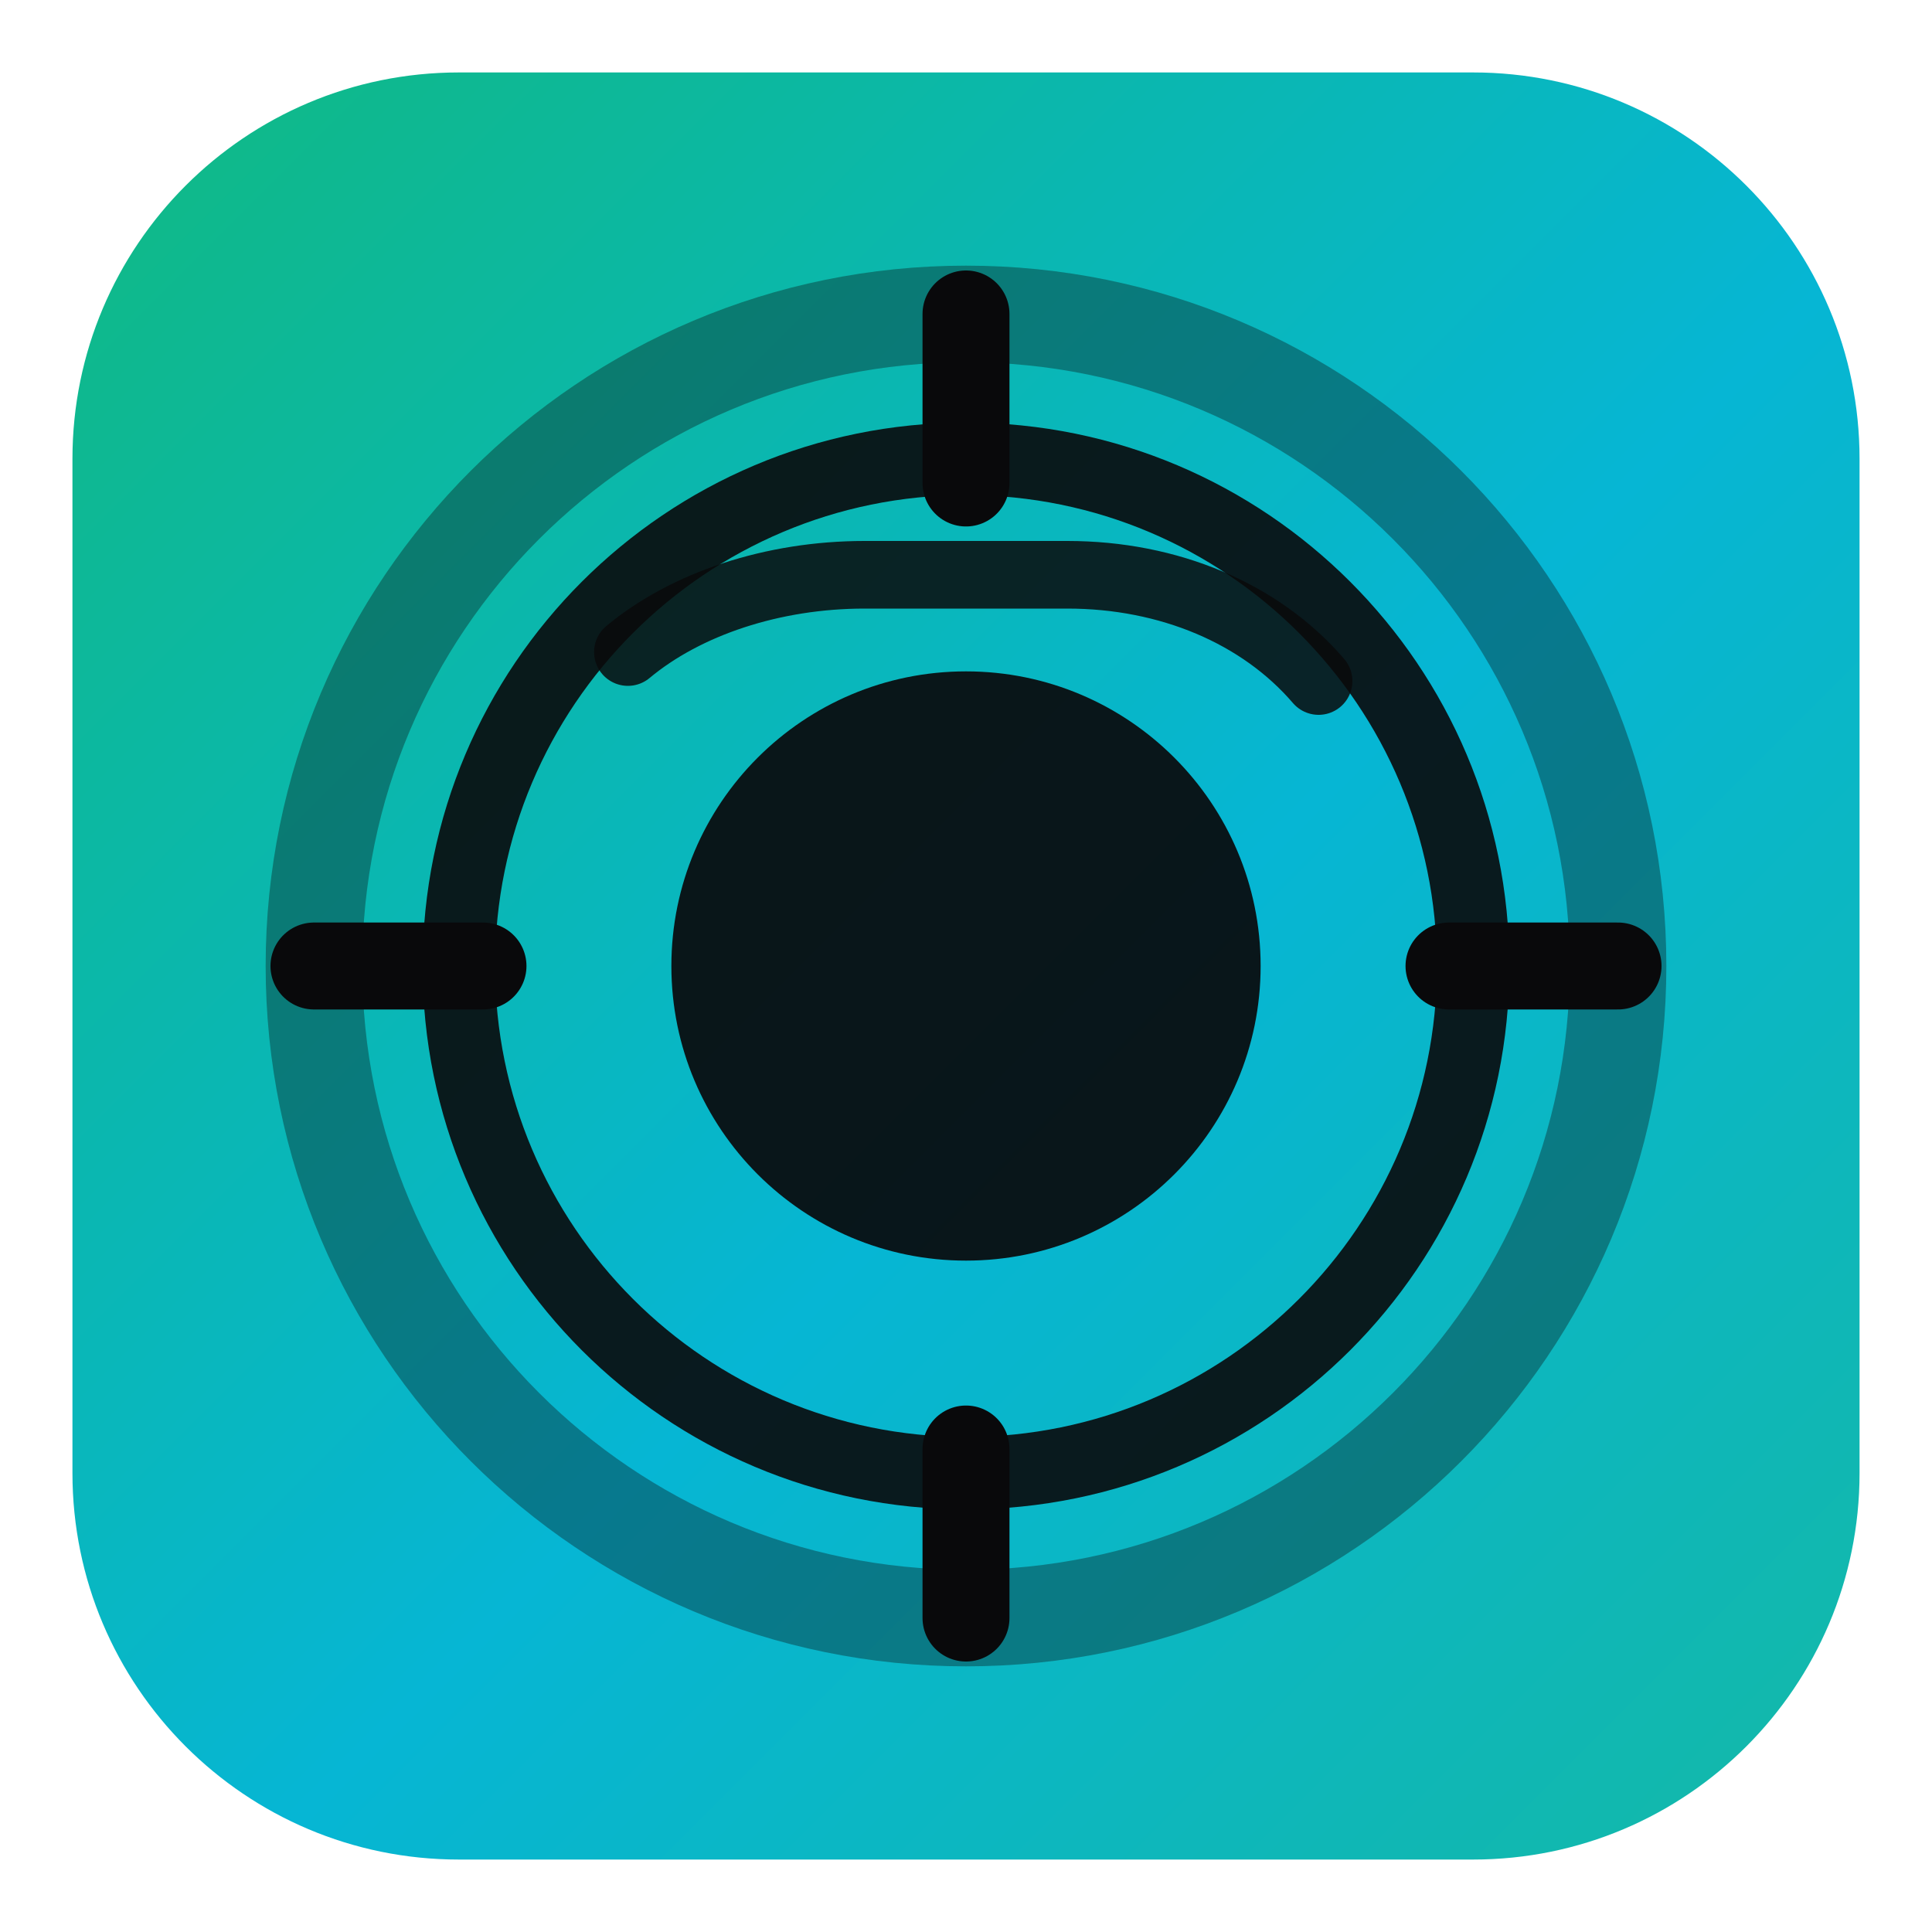
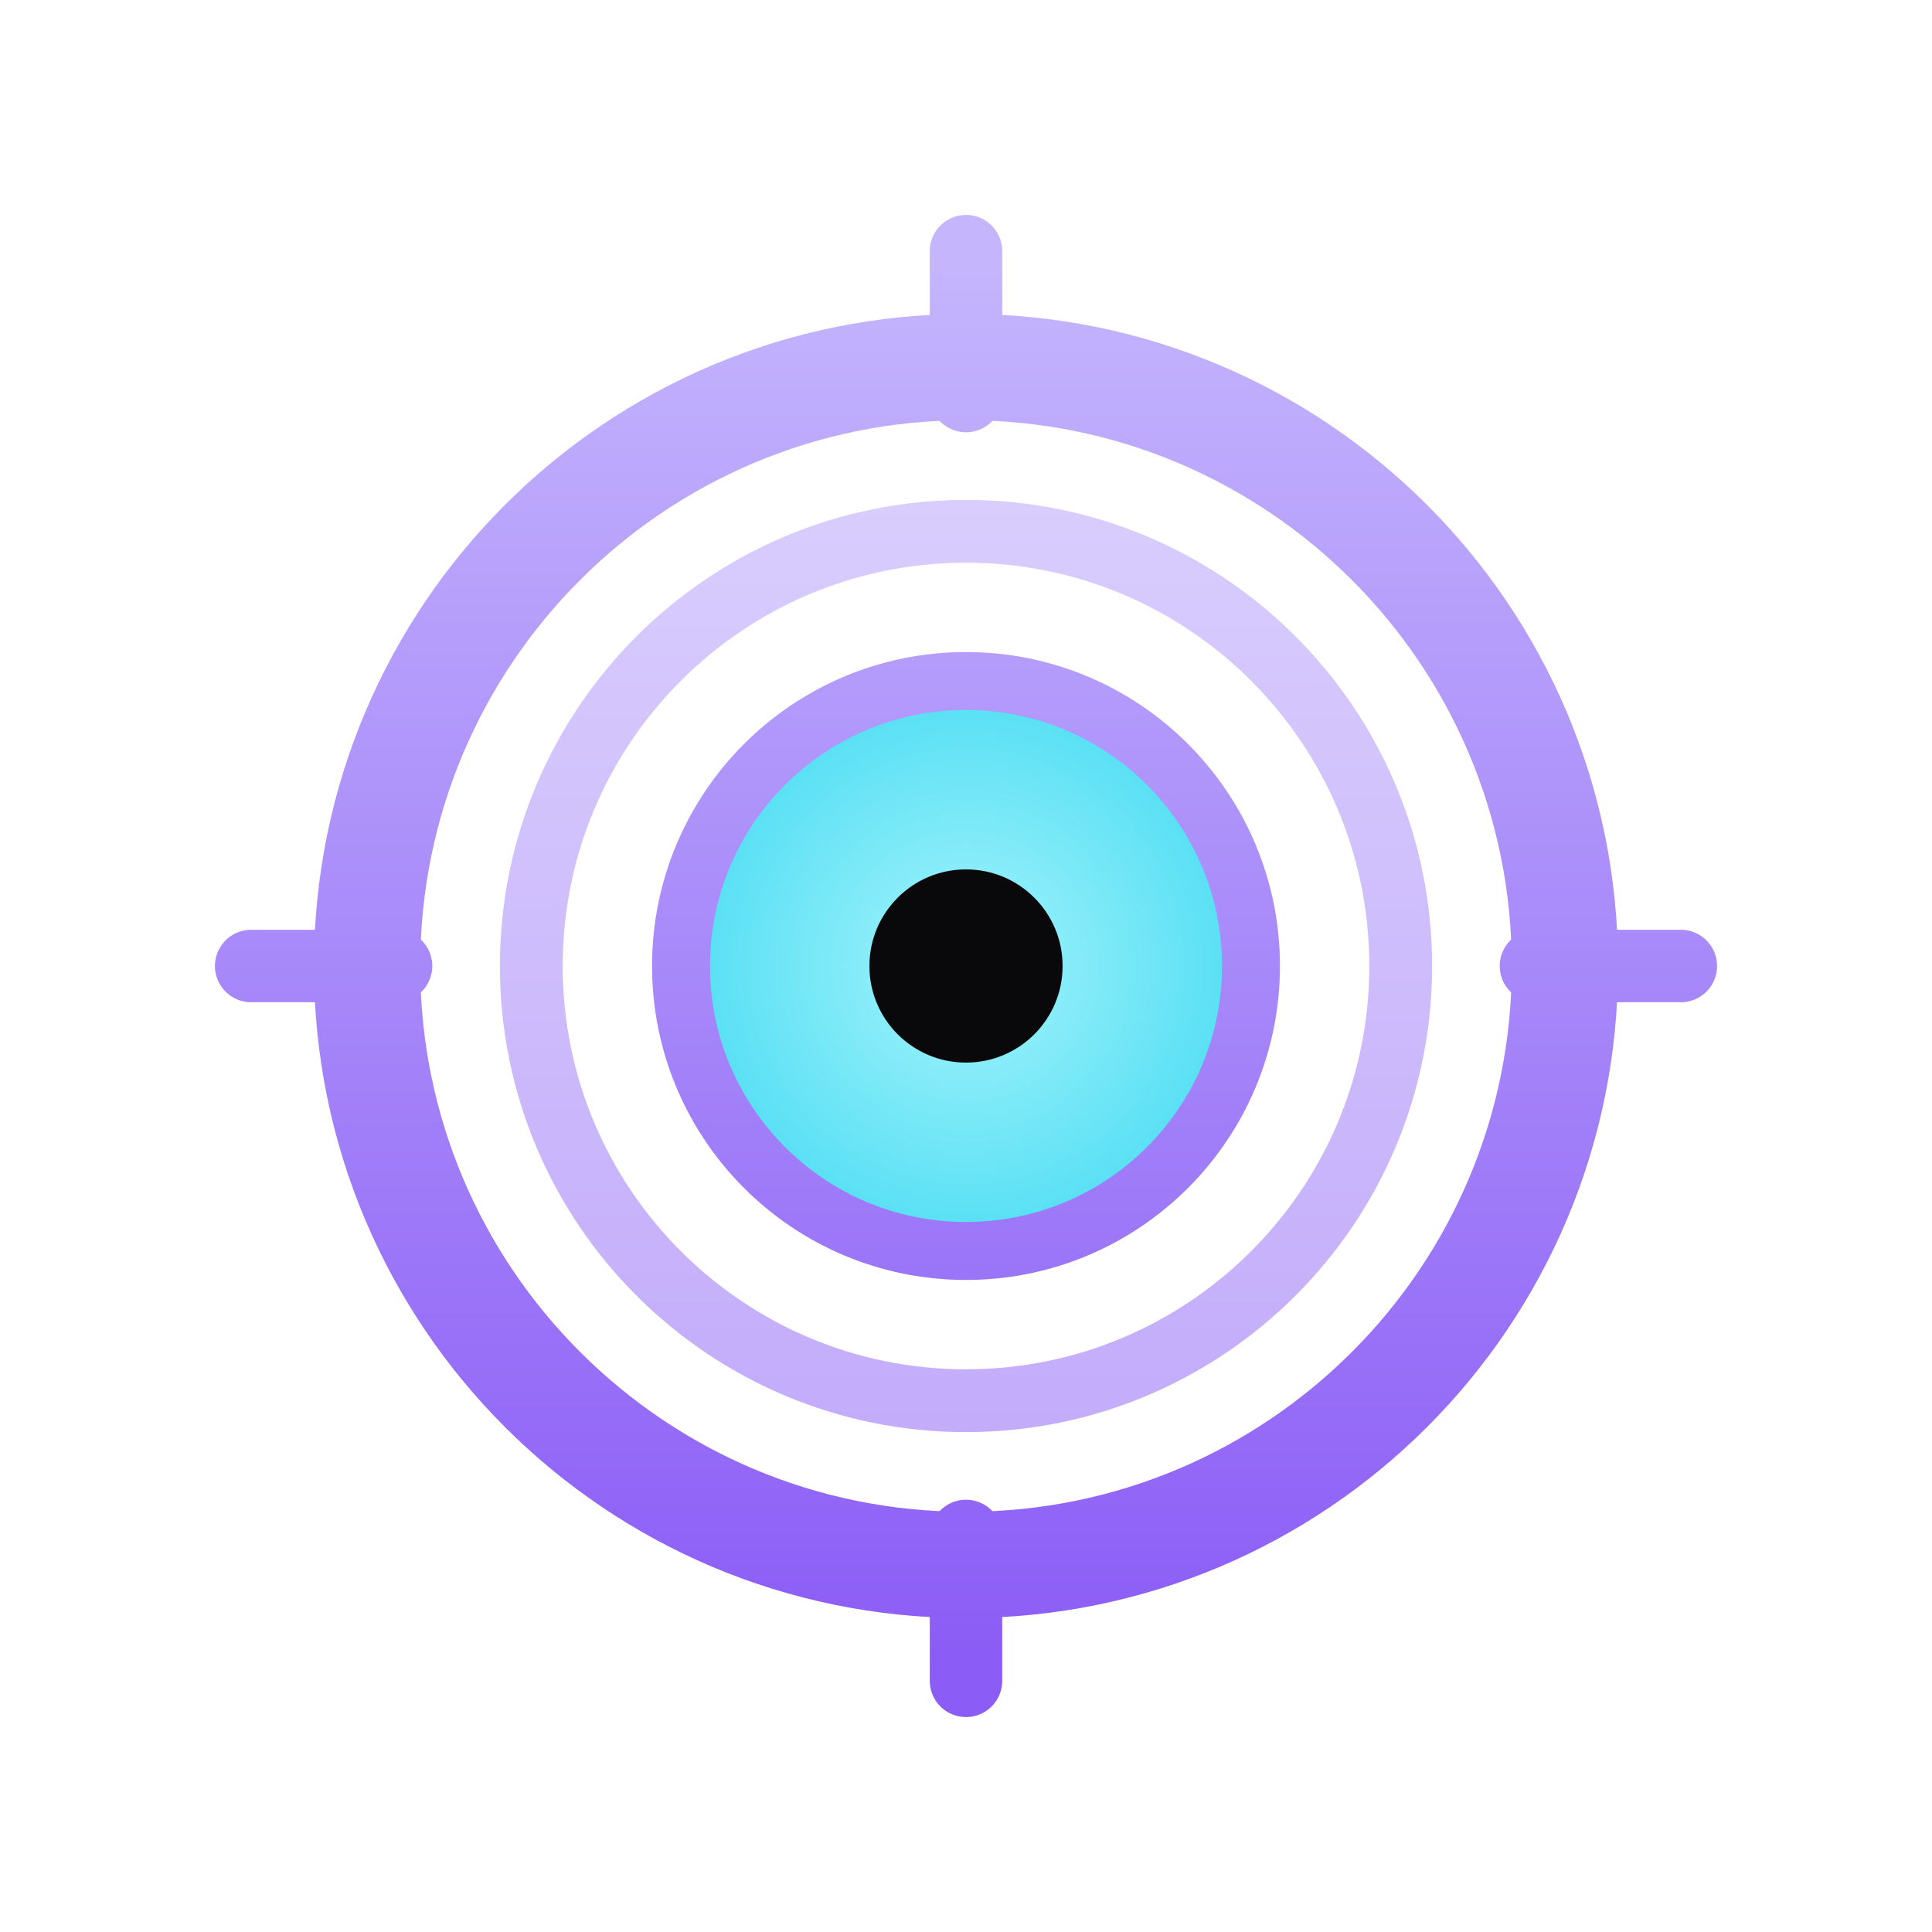
- <svg xmlns="http://www.w3.org/2000/svg" viewBox="0 0 40 40">
+ <svg xmlns="http://www.w3.org/2000/svg" viewBox="0 0 40 40" fill="none">
  <defs>
-     <linearGradient id="bg" x1="0" y1="0" x2="1" y2="1">
-       <stop offset="0%" stop-color="#10b981" />
-       <stop offset="55%" stop-color="#06b6d4" />
-       <stop offset="100%" stop-color="#14b8a6" />
+     <linearGradient id="v05Outer" x1="20" y1="5.5" x2="20" y2="34.5" gradientUnits="userSpaceOnUse">
+       <stop offset="0%" stop-color="#C4B5FD" />
+       <stop offset="100%" stop-color="#8B5CF6" />
    </linearGradient>
+     <radialGradient id="v05Inner" cx="0" cy="0" r="1" gradientUnits="userSpaceOnUse" gradientTransform="translate(20 20) rotate(90) scale(9.4)">
+       <stop offset="0%" stop-color="#A5F3FC" />
+       <stop offset="100%" stop-color="#22D3EE" />
+     </radialGradient>
  </defs>
-   <rect x="1.5" y="1.5" width="37" height="37" rx="8" fill="url(#bg)" />
-   <g stroke="#09090b" fill="none" stroke-linecap="round">
-     <circle cx="20" cy="20" r="13.5" stroke-width="2" opacity="0.35" />
-     <circle cx="20" cy="20" r="10.5" stroke-width="1.5" opacity="0.9" />
-     <circle cx="20" cy="20" r="6.1" fill="#09090b" stroke="none" opacity="0.92" />
-     <path d="M20 6.5v3.5M20 30v3.5M6.5 20h3.5M30 20h3.5" stroke-width="1.8" />
-     <path d="M13 13.5c1.2-1 3-1.6 4.9-1.6h4.2c2.1 0 4 0.8 5.2 2.2" stroke-width="1.4" opacity="0.85" />
-   </g>
+   <circle cx="20" cy="20" r="12.4" stroke="url(#v05Outer)" stroke-width="2.2" />
+   <circle cx="20" cy="20" r="9" stroke="url(#v05Outer)" stroke-opacity="0.56" stroke-width="1.3" />
+   <circle cx="20" cy="20" r="5.9" fill="url(#v05Inner)" stroke="url(#v05Outer)" stroke-width="1.2" />
+   <circle cx="20" cy="20" r="2" fill="#09090b" />
+   <path d="M20 5.2v3M20 31.8v3M5.2 20h3M31.8 20h3" stroke="url(#v05Outer)" stroke-width="1.5" stroke-linecap="round" />
</svg>
